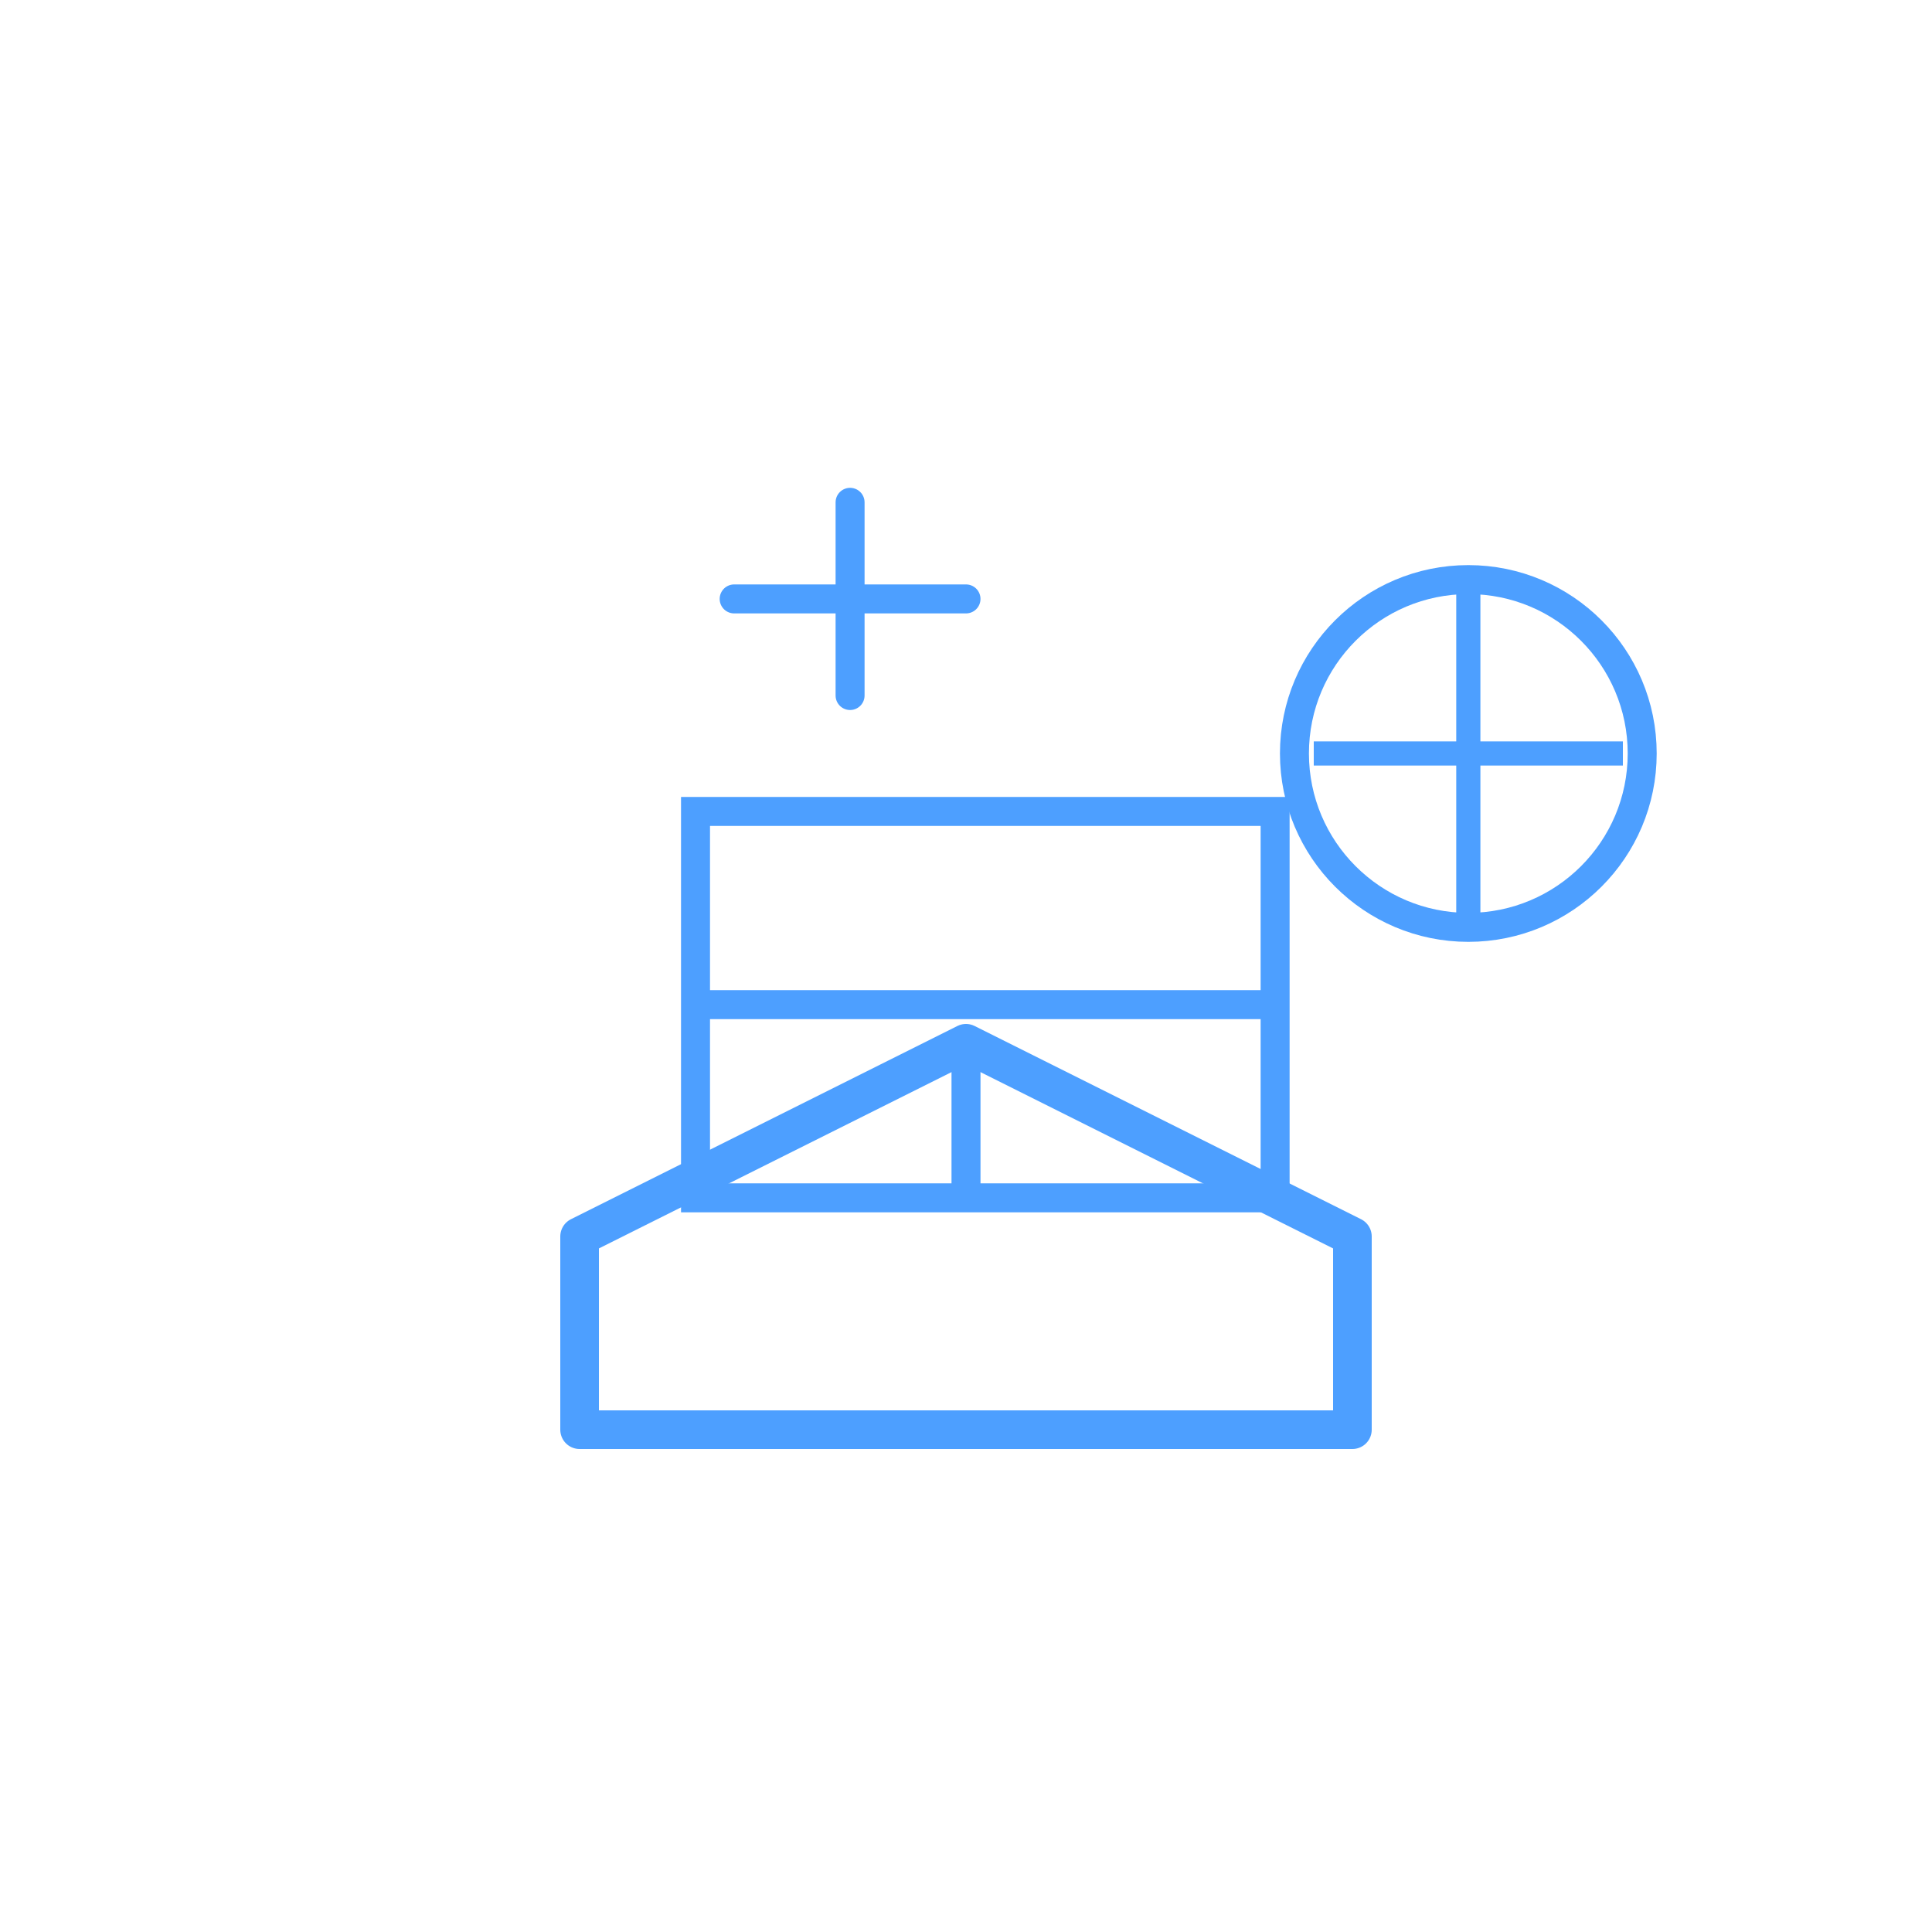
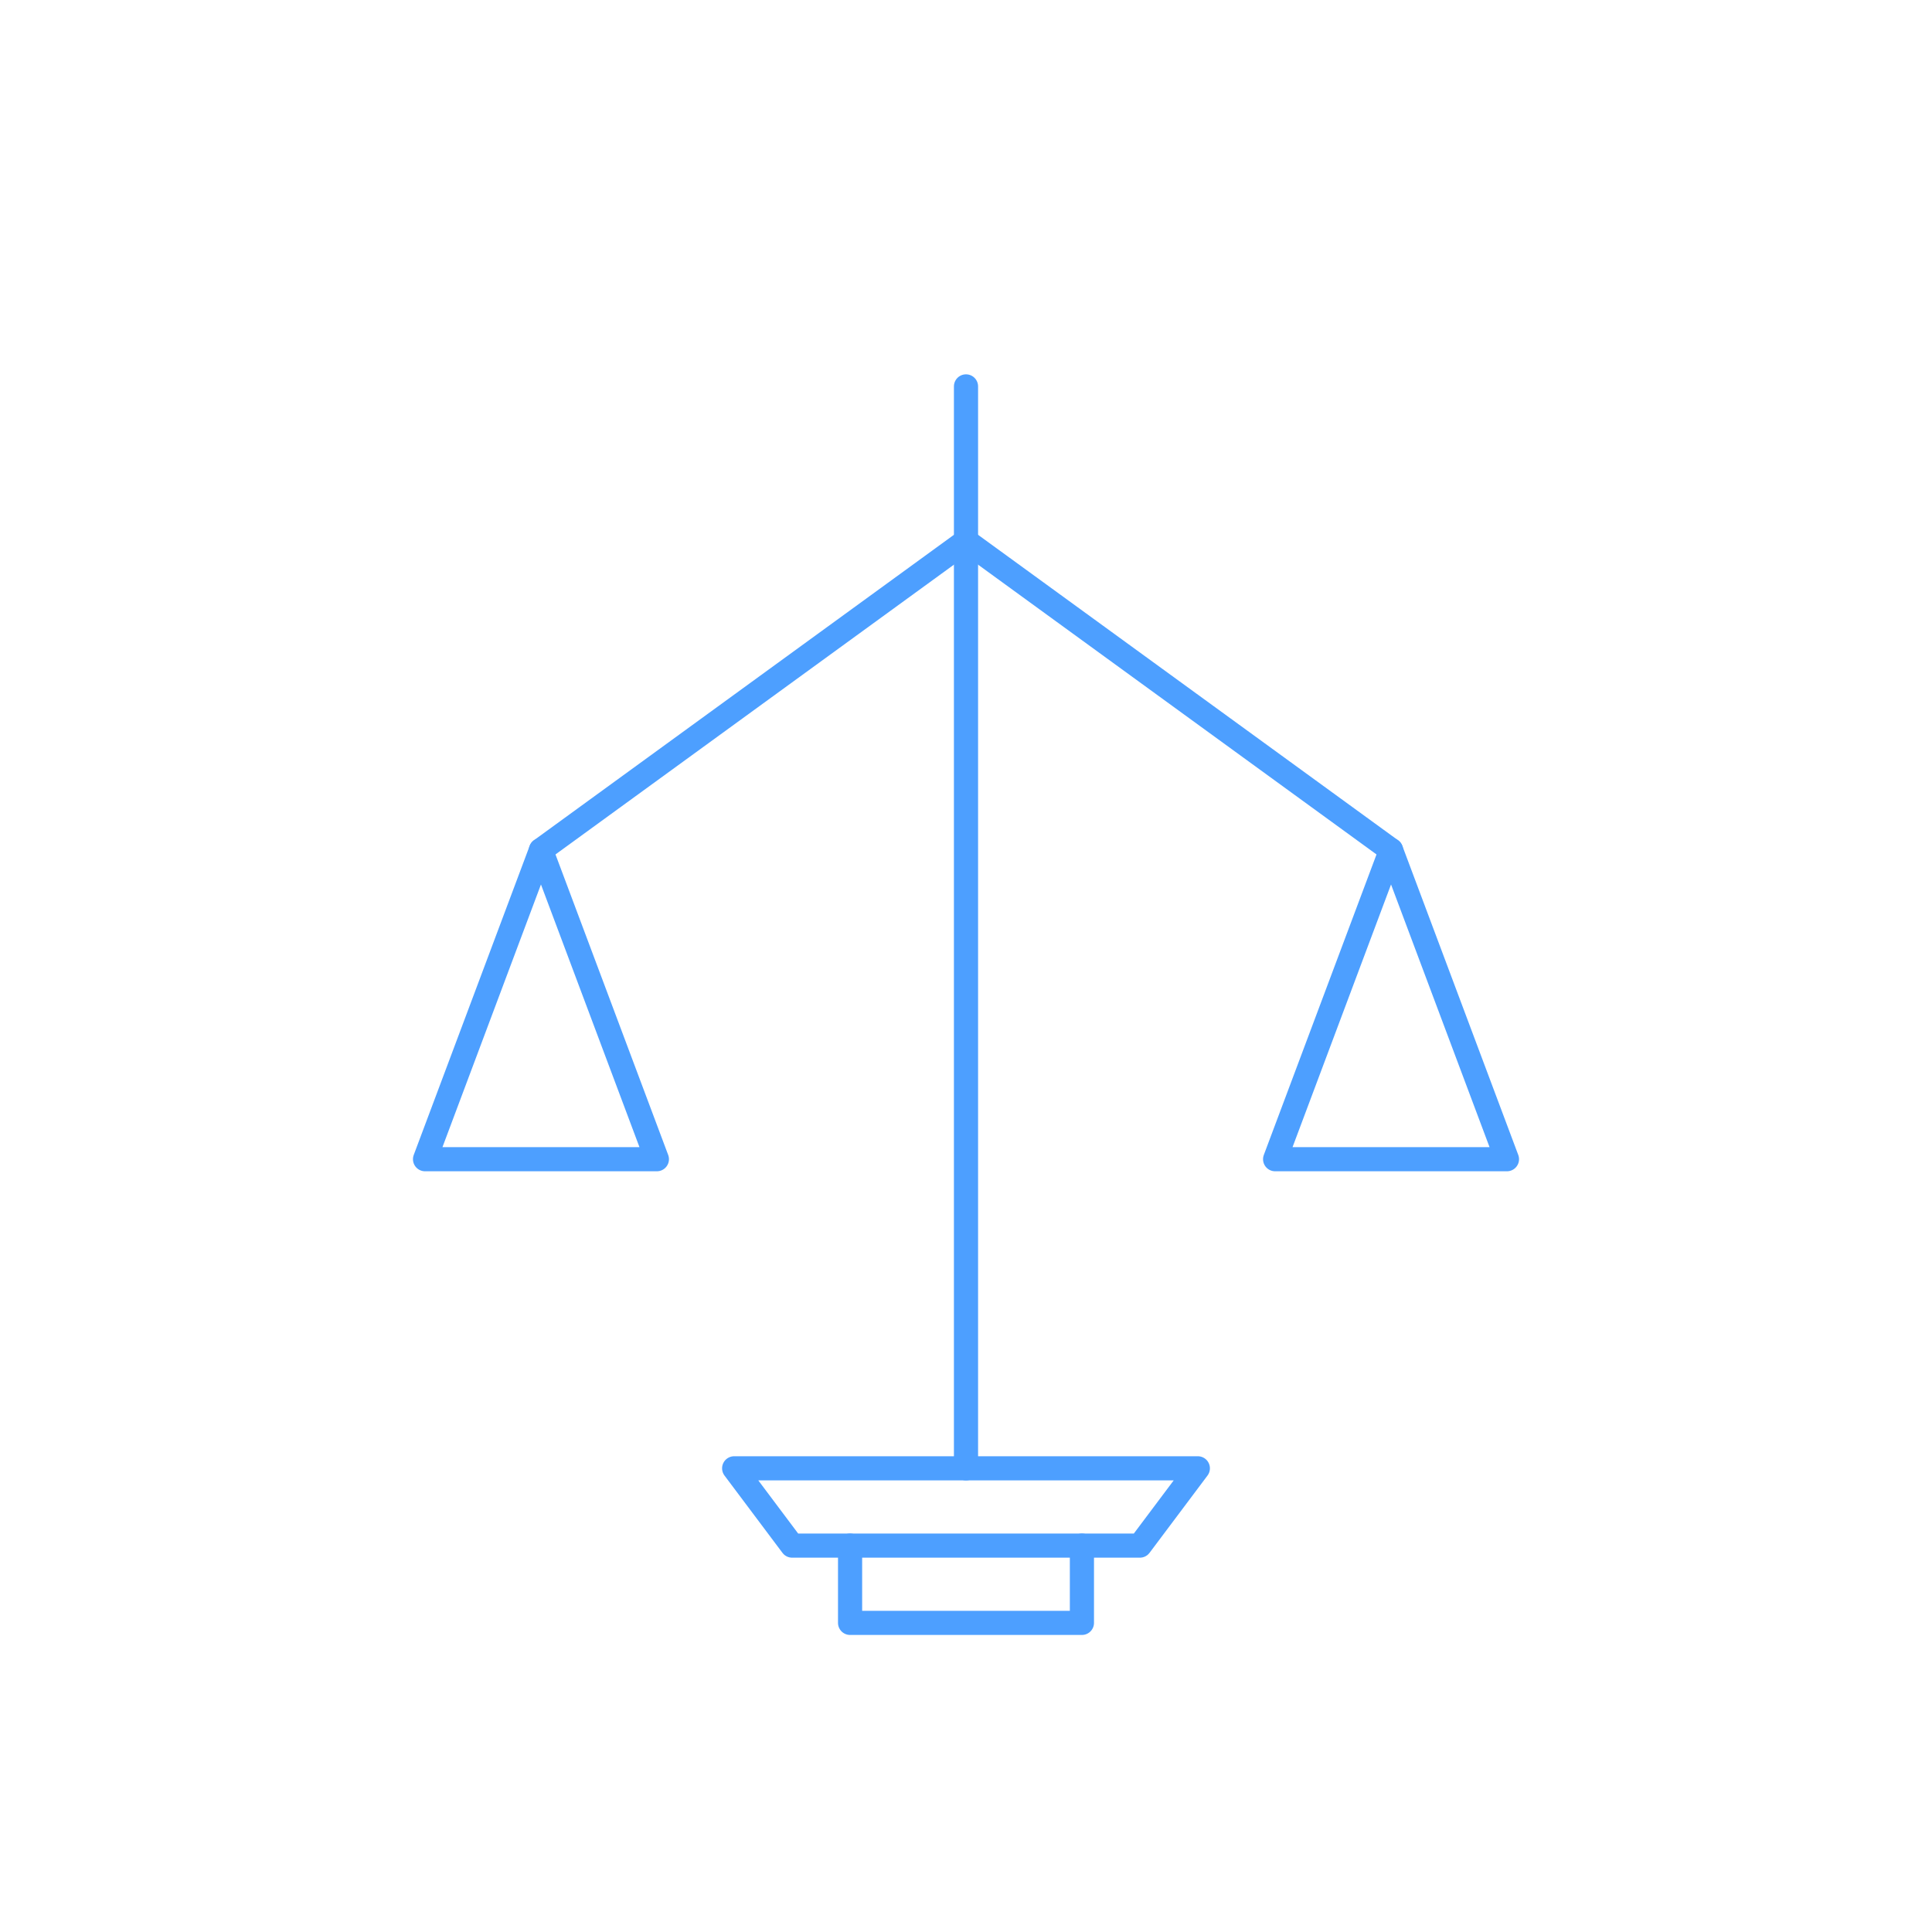
<svg xmlns="http://www.w3.org/2000/svg" viewBox="0 0 200 200" fill="none" aria-hidden="true">
-   <path d="M88 52 L88 72 M76 62 H100" stroke="#4D9FFF" stroke-width="3" stroke-linecap="round" />
-   <path d="M72 84 H132 V124 H72 Z" stroke="#4D9FFF" stroke-width="3" />
-   <path d="M72 104 H132" stroke="#4D9FFF" stroke-width="3" />
-   <path d="M60 128 L100 108 L140 128 V148 H60 Z" stroke="#4D9FFF" stroke-width="4" stroke-linejoin="round" />
-   <path d="M100 108 V124" stroke="#4D9FFF" stroke-width="3" />
-   <circle cx="152" cy="78" r="18" stroke="#4D9FFF" stroke-width="3" />
-   <path d="M152 60 V96 M136 78 H168" stroke="#4D9FFF" stroke-width="2.5" />
+   <g stroke="#4D9FFF" stroke-width="2.5" stroke-linecap="round" stroke-linejoin="round">
+     <path d="M100 40 V152" />
+     <path d="M100 56 L56 88 M100 56 L144 88" />
+     <path d="M56 88 L44 120 L68 120 Z M144 88 L132 120 L156 120 Z" />
+     <path d="M76 152 H124 L118 160 L82 160 Z" />
+     <path d="M88 160 V168 H112 V160" />
+   </g>
</svg>
